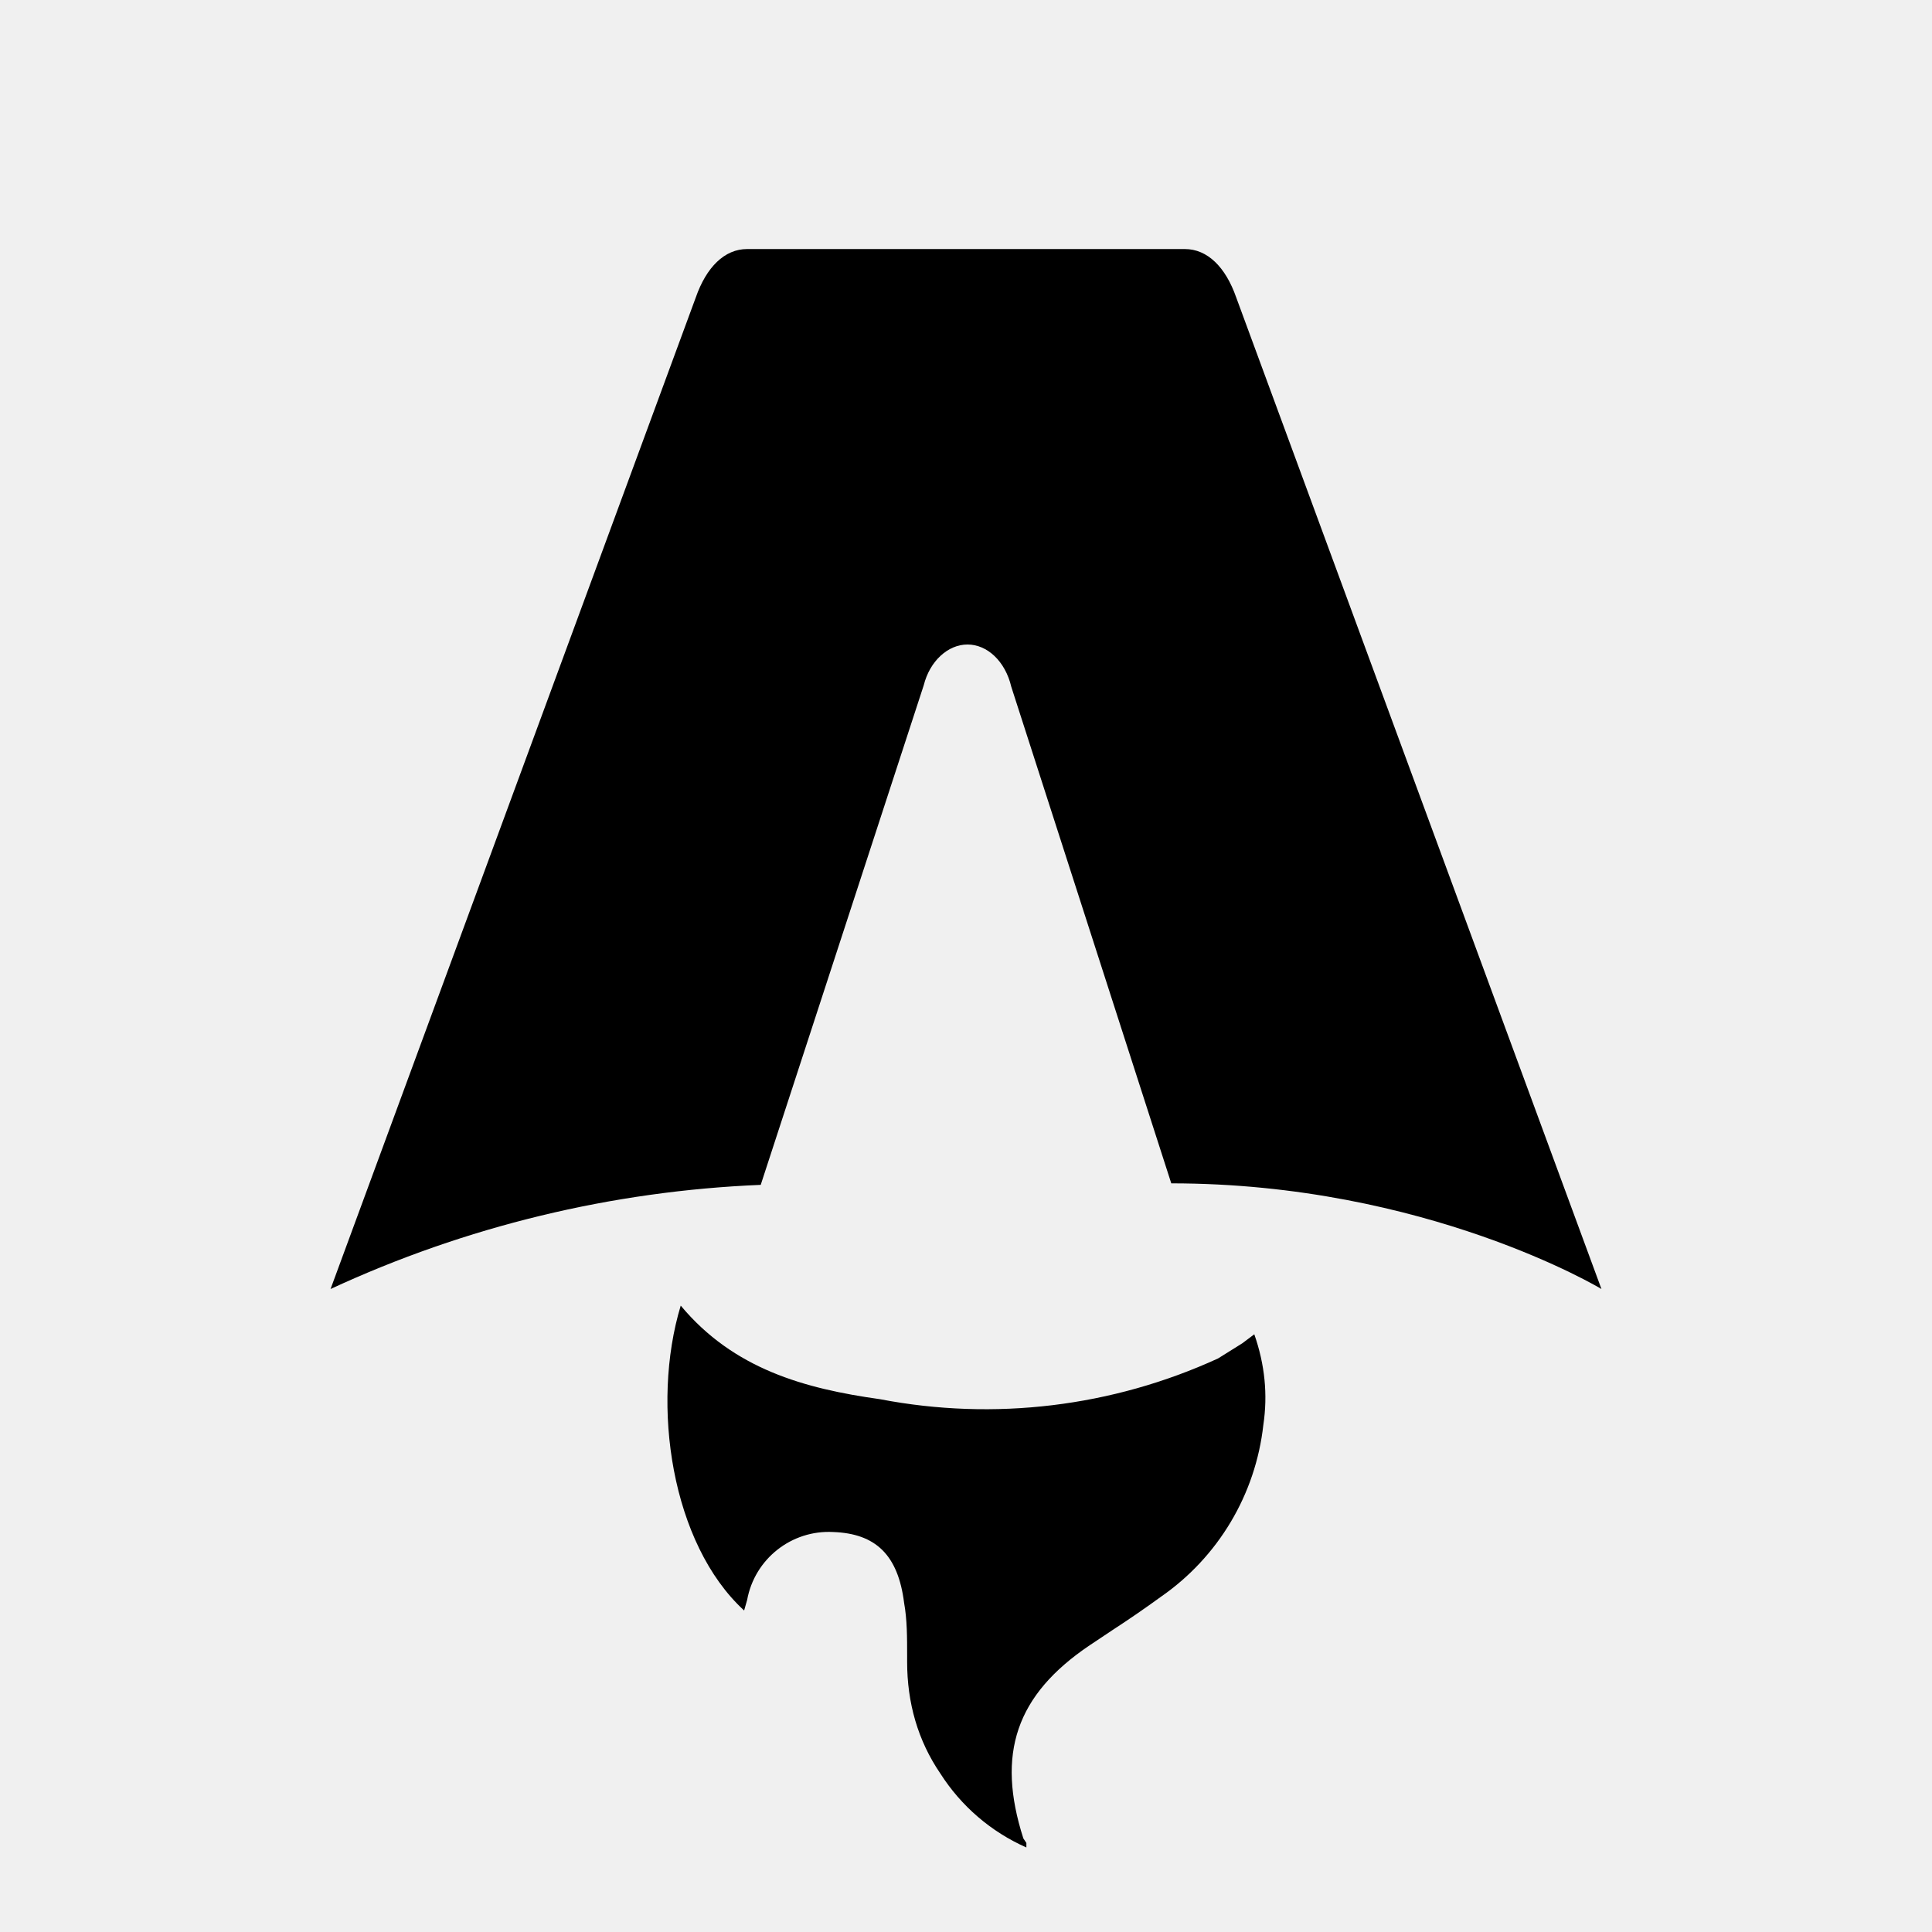
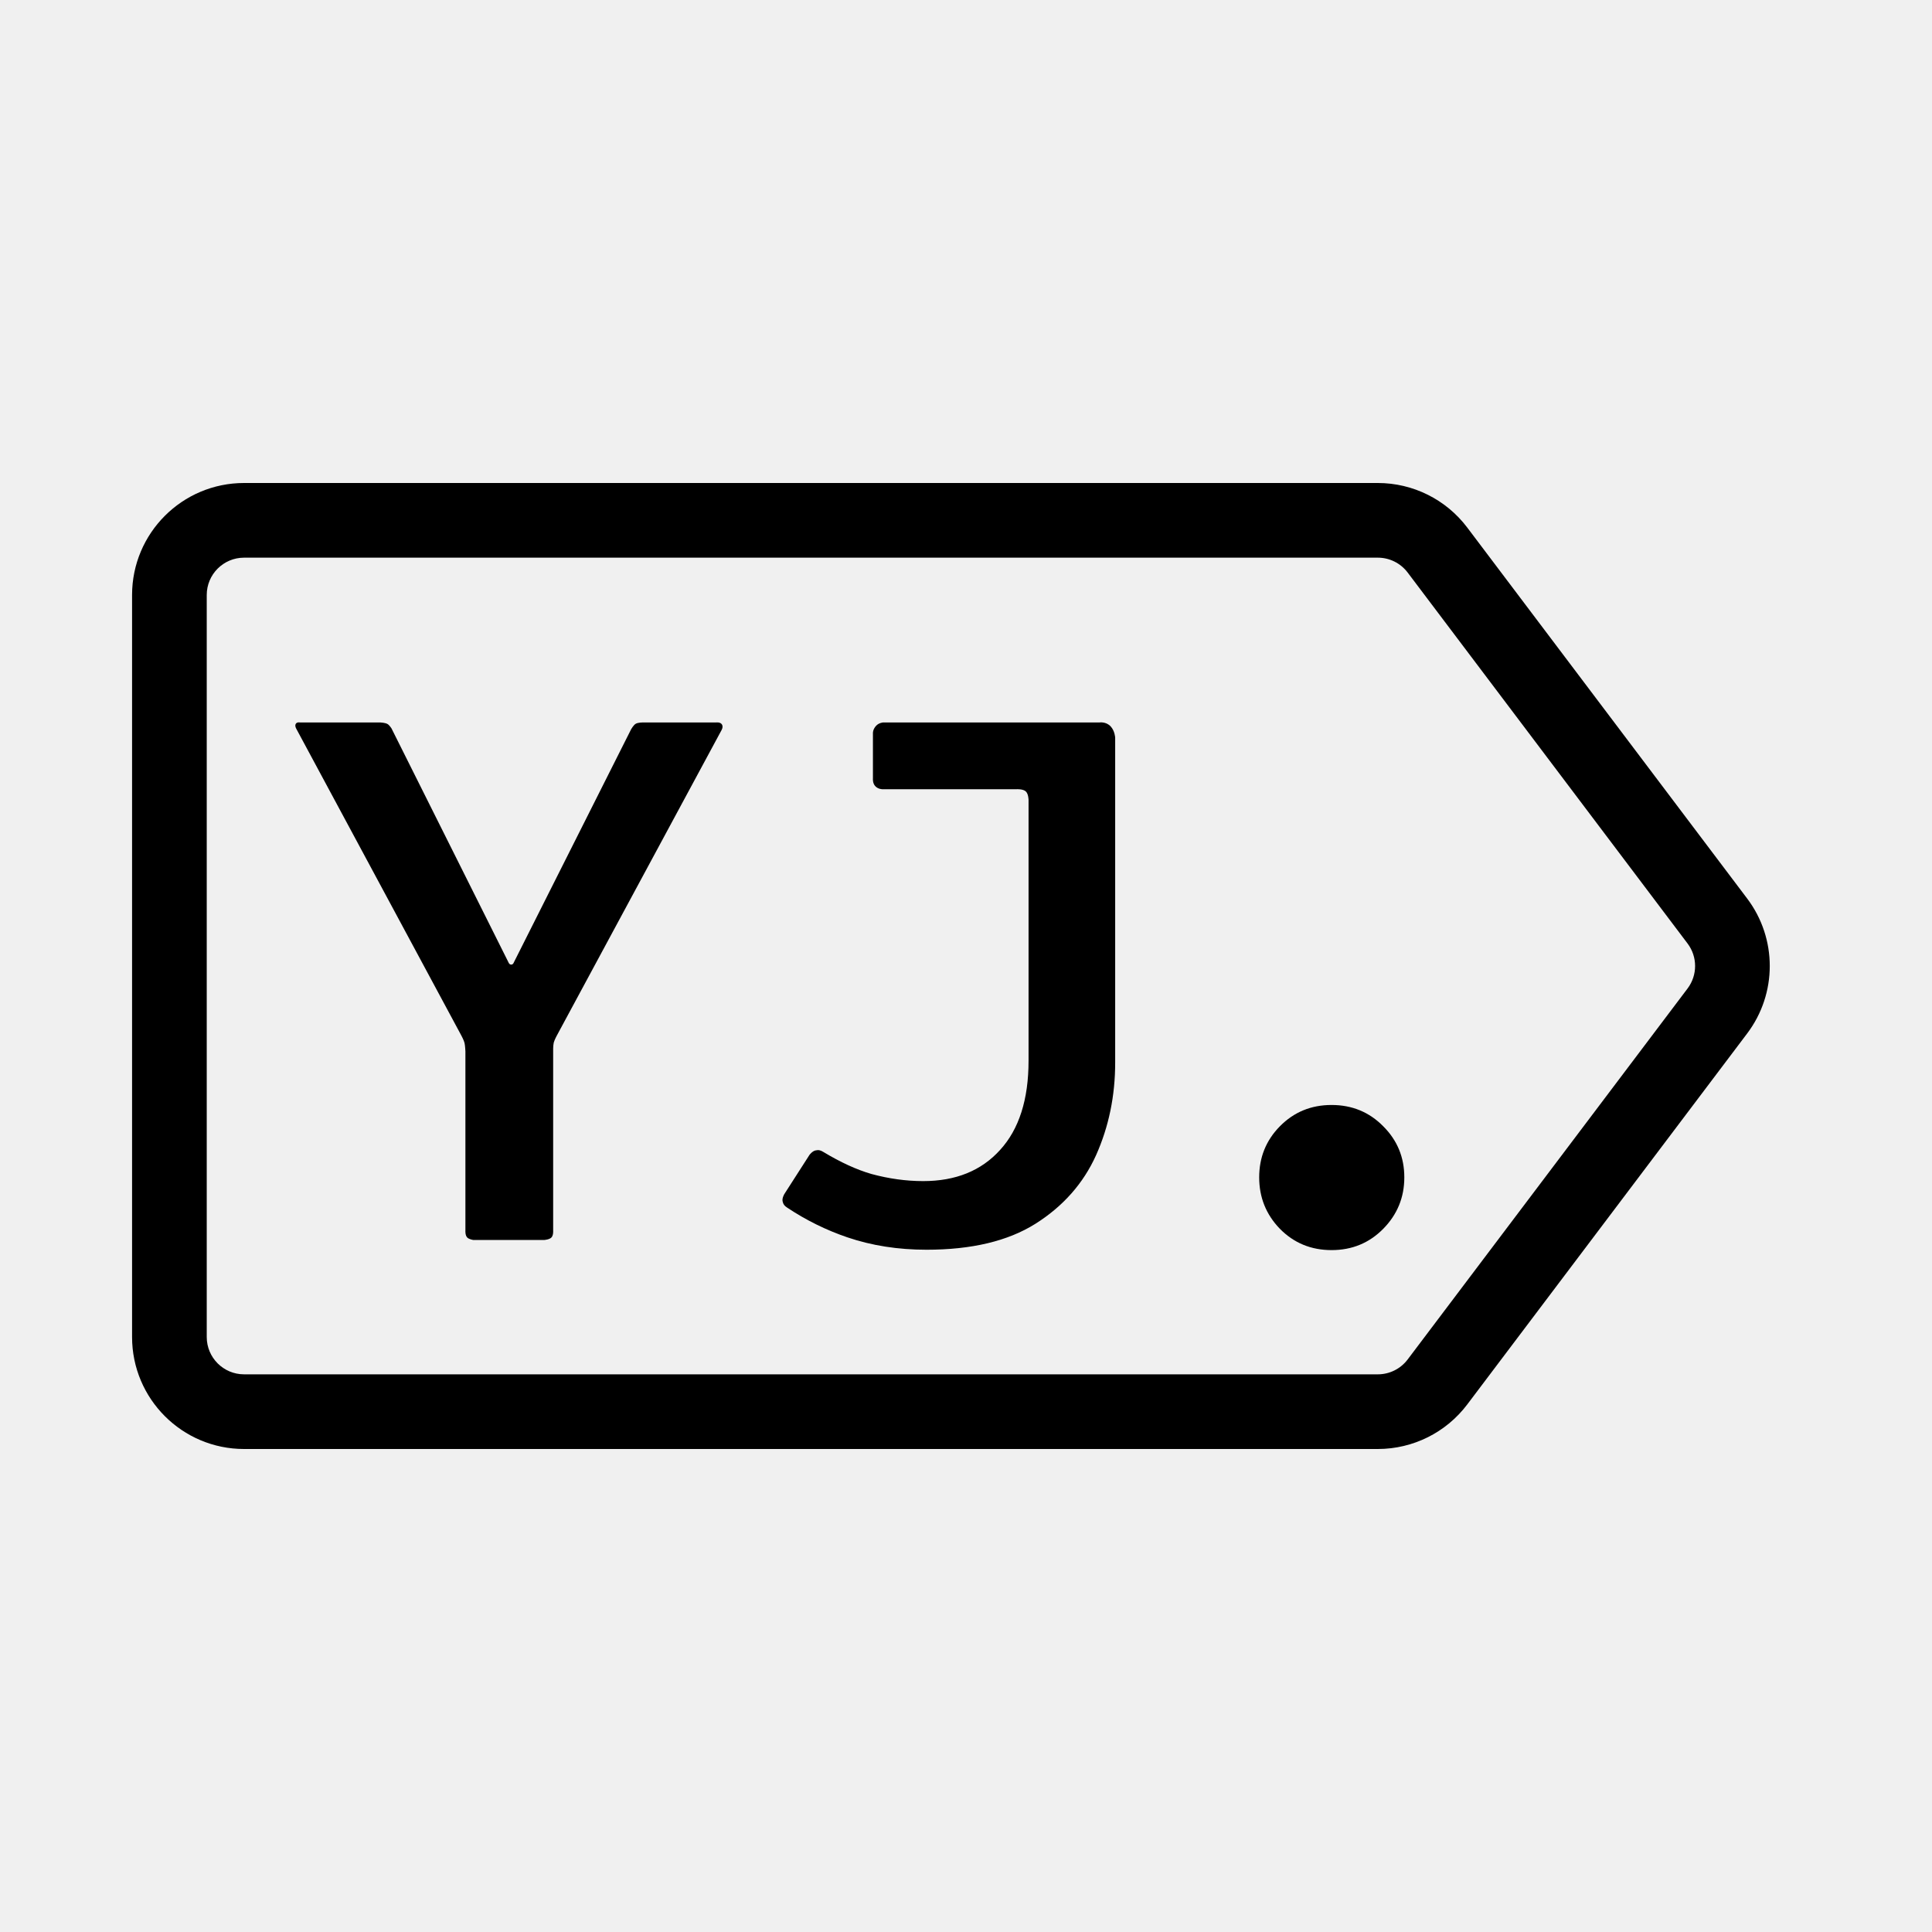
- <svg xmlns="http://www.w3.org/2000/svg" fill="none" viewBox="0 0 128 128">
-   <path d="M50.4 78.5a75.1 75.1 0 0 0-28.5 6.9l24.2-65.7c.7-2 1.9-3.2 3.4-3.2h29c1.5 0 2.7 1.2 3.4 3.2l24.2 65.7s-11.6-7-28.5-7L67 45.5c-.4-1.7-1.6-2.8-2.9-2.8-1.3 0-2.5 1.1-2.9 2.7L50.4 78.5Zm-1.1 28.2Zm-4.2-20.2c-2 6.6-.6 15.8 4.2 20.2a17.5 17.5 0 0 1 .2-.7 5.5 5.5 0 0 1 5.7-4.5c2.8.1 4.3 1.5 4.7 4.7.2 1.1.2 2.3.2 3.5v.4c0 2.7.7 5.2 2.2 7.4a13 13 0 0 0 5.7 4.9v-.3l-.2-.3c-1.8-5.6-.5-9.5 4.4-12.8l1.5-1a73 73 0 0 0 3.2-2.2 16 16 0 0 0 6.8-11.4c.3-2 .1-4-.6-6l-.8.6-1.6 1a37 37 0 0 1-22.4 2.7c-5-.7-9.7-2-13.2-6.2Z" />
+ <svg xmlns="http://www.w3.org/2000/svg" width="512" height="512" viewBox="0 0 512 512" fill="none">
+   <g clip-path="url(#clip0_213_2)">
+     <path d="M146.751 276.298C146.548 277.103 146.594 278.727 146.594 278.727V326.214C146.594 326.214 146.68 327.399 146.116 327.964C145.559 328.52 144.234 328.607 144.234 328.607H125.442C125.442 328.607 124.324 328.457 123.828 327.961C123.236 327.369 123.339 326.094 123.339 326.094V278.668C123.339 278.668 123.282 277.097 123.1 276.374C122.91 275.618 122.23 274.373 122.23 274.373L78.573 193.228C78.573 193.228 78.038 192.401 78.38 191.829C78.71 191.276 79.556 191.465 79.556 191.465H100.839C100.839 191.465 102.125 191.519 102.728 191.892C103.225 192.198 103.75 193.031 103.75 193.031L134.743 255.017C134.743 255.017 134.939 255.63 135.477 255.63C135.995 255.631 136.163 255.069 136.163 255.069L167.26 193.252C167.26 193.252 167.873 192.177 168.441 191.827C169.087 191.428 170.438 191.465 170.438 191.465H189.764C189.764 191.465 190.898 191.28 191.333 192.009C191.754 192.714 191.138 193.634 191.138 193.634L147.79 274.016C147.79 274.016 146.957 275.483 146.751 276.298ZM294.362 192.53C295.45 193.724 295.533 195.477 295.533 195.477V281.602C295.533 290.413 293.844 298.595 290.465 306.148C287.086 313.634 281.72 319.697 274.366 324.334C267.078 328.906 257.471 331.191 245.546 331.191C237.994 331.191 231.003 330.098 224.577 327.911C218.939 325.994 213.607 323.362 208.581 320.015C207.878 319.548 207.556 319.157 207.39 318.326C207.226 317.506 207.846 316.457 207.846 316.457L214.522 306.058C214.522 306.058 215.25 305.07 216.098 304.88C216.969 304.685 217.454 304.83 218.202 305.282C222.765 308.034 227.01 309.978 230.937 311.117C235.575 312.375 240.147 313.005 244.652 313.005C253.265 313.005 260.055 310.256 265.025 304.757C270.06 299.258 272.578 291.374 272.578 281.104V212.002C272.578 212.002 272.561 210.448 271.89 209.777C271.138 209.026 269.389 209.154 269.389 209.154H233.862C233.862 209.154 232.66 209.164 231.901 208.282C231.216 207.487 231.335 206.303 231.335 206.303V194.313C231.335 194.313 231.257 193.361 232.15 192.37C232.909 191.529 234.01 191.465 234.01 191.465H291.336C291.336 191.465 293.115 191.161 294.362 192.53Z" class="dynamic" />
+     <path d="M333.698 312.011C333.698 306.711 335.521 302.206 339.164 298.496C342.874 294.72 347.446 292.831 352.879 292.831C358.311 292.831 362.883 294.72 366.594 298.496C370.304 302.206 372.158 306.711 372.158 312.011C372.158 317.311 370.304 321.85 366.594 325.626C362.883 329.403 358.311 331.29 352.879 331.29C347.446 331.29 342.874 329.403 339.164 325.626C335.521 321.85 333.698 317.311 333.698 312.011Z" class="dynamic" />
+     <path fill-rule="evenodd" clip-rule="evenodd" d="M373.039 360.278L447.223 261.959C449.884 258.432 449.884 253.568 447.223 250.041L373.039 151.722C371.169 149.244 368.245 147.787 365.141 147.787H64.681C59.217 147.787 54.788 152.217 54.788 157.681V354.319C54.788 359.783 59.217 364.213 64.681 364.213H365.141C368.245 364.213 371.169 362.756 373.039 360.278ZM463.019 273.878C471.002 263.296 471.002 248.704 463.019 238.122L388.835 139.804C383.226 132.37 374.453 128 365.141 128L64.681 128C48.289 128 35 141.289 35 157.681V354.319C35 370.711 48.289 384 64.681 384H365.141C374.453 384 383.226 379.63 388.835 372.196L463.019 273.878Z" class="dynamic" />
+   </g>
+   <defs>
+     <clipPath id="clip0_213_2">
+       <rect width="440" height="256" class="dynamic" transform="translate(35 128)" />
+     </clipPath>
+   </defs>
  <style>
-         path { fill: #000; }
-         @media (prefers-color-scheme: dark) {
-             path { fill: #FFF; }
-         }
+         path.dynamic { fill: #000000; }@media (prefers-color-scheme: dark) {path.dynamic { fill: #FFFFFF; }}
    </style>
</svg>
